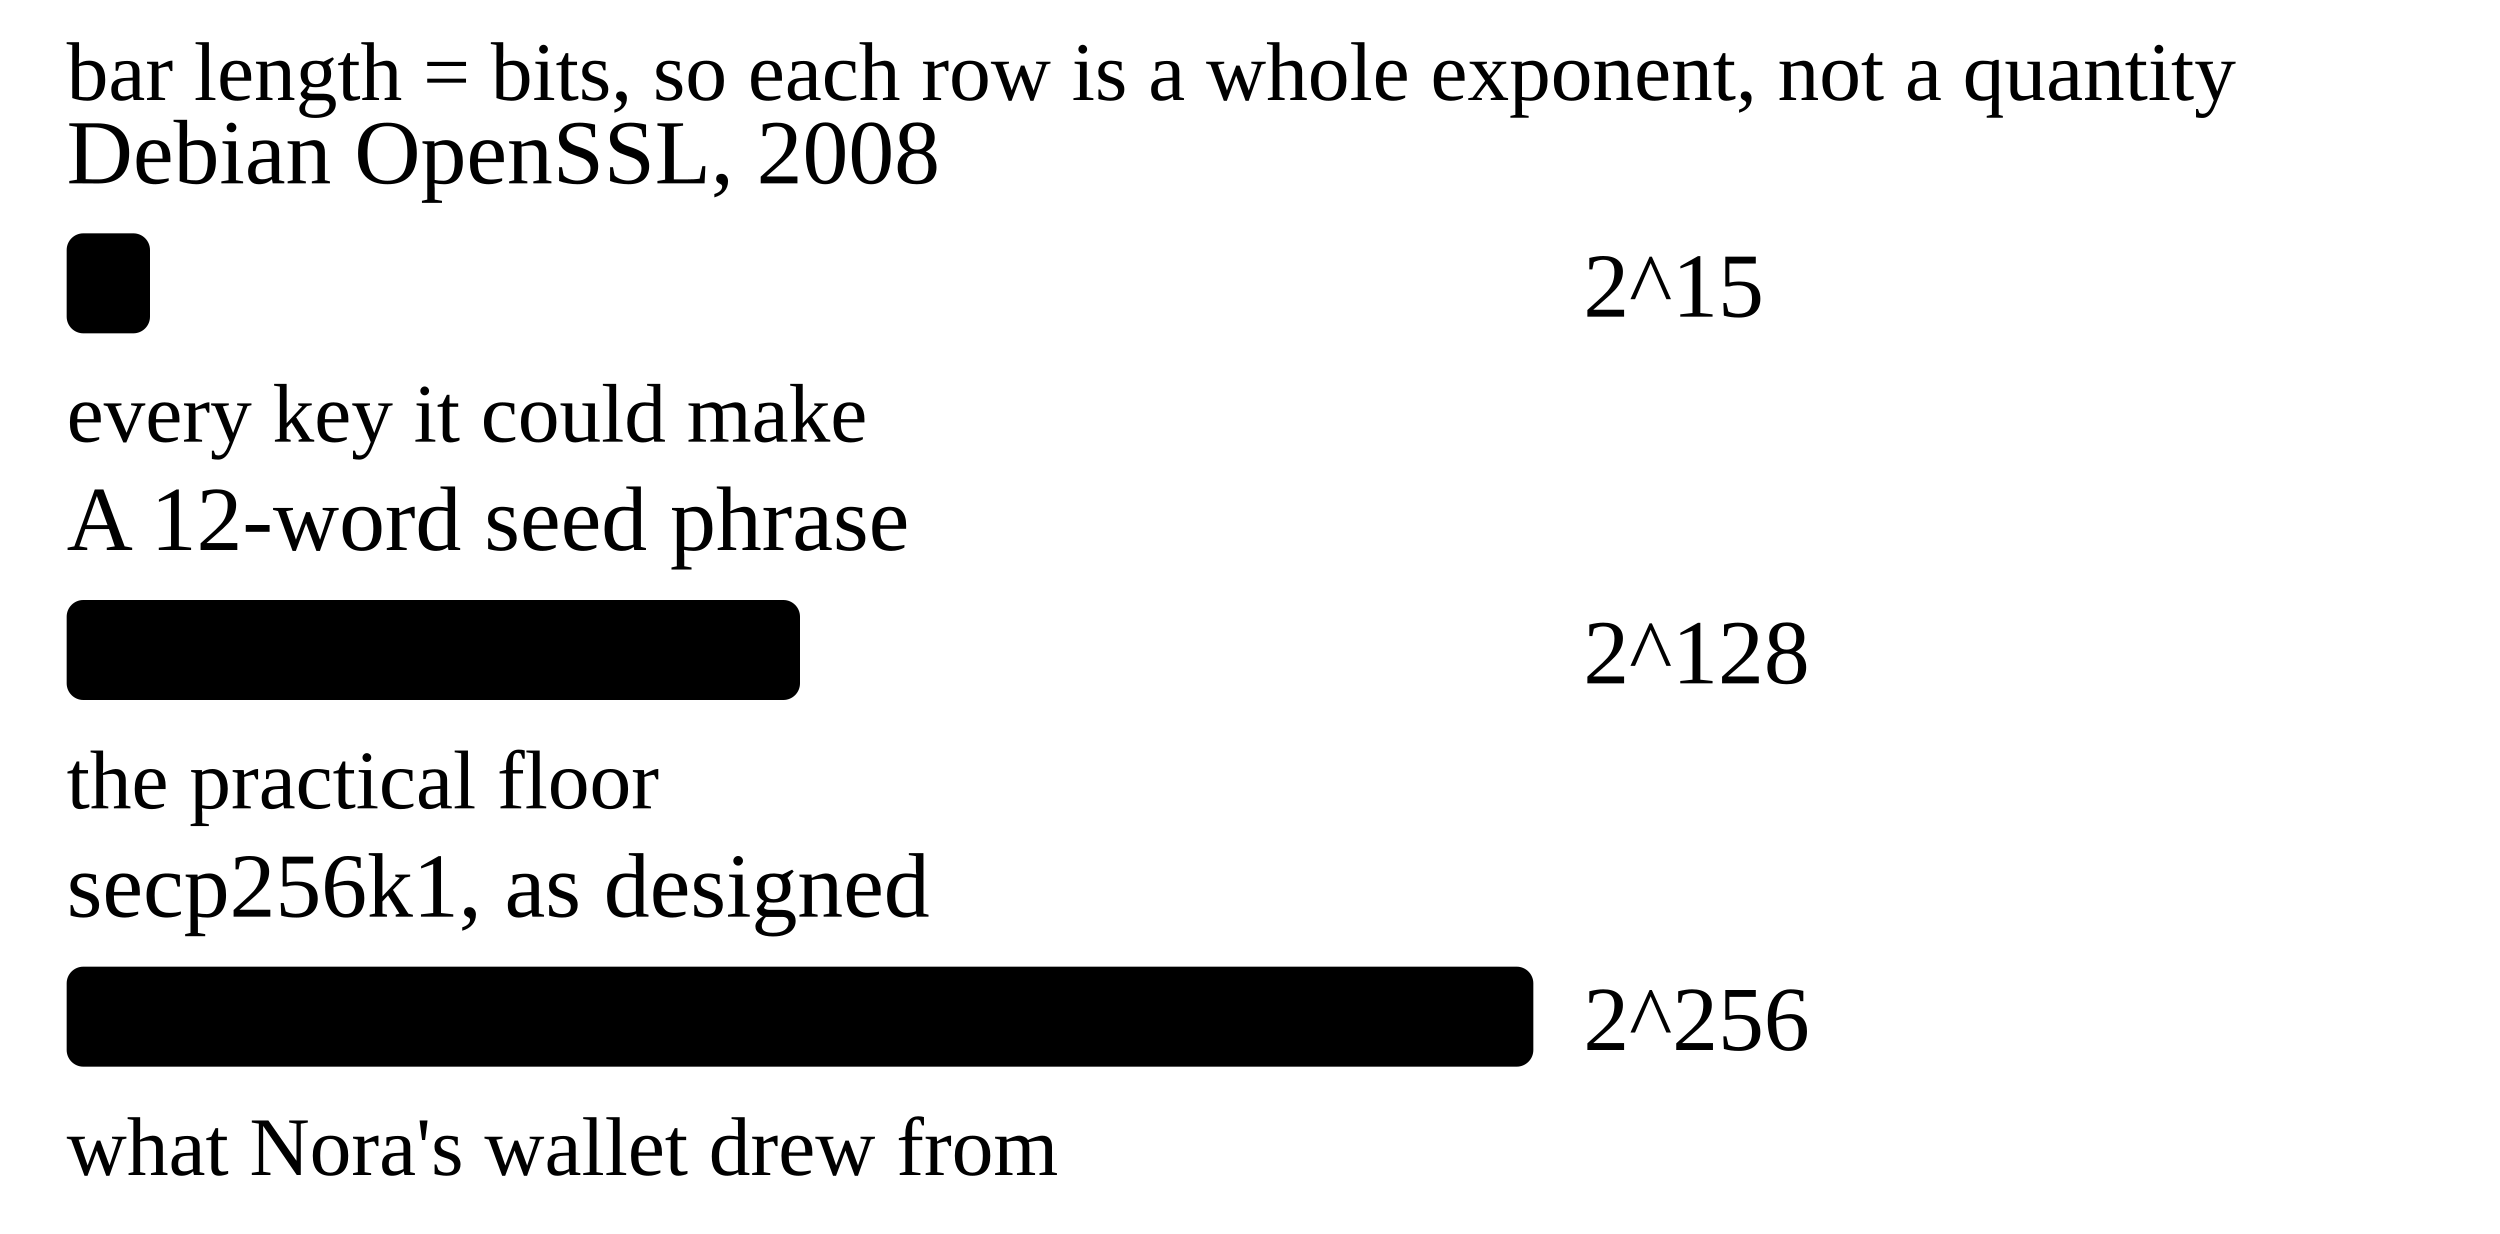
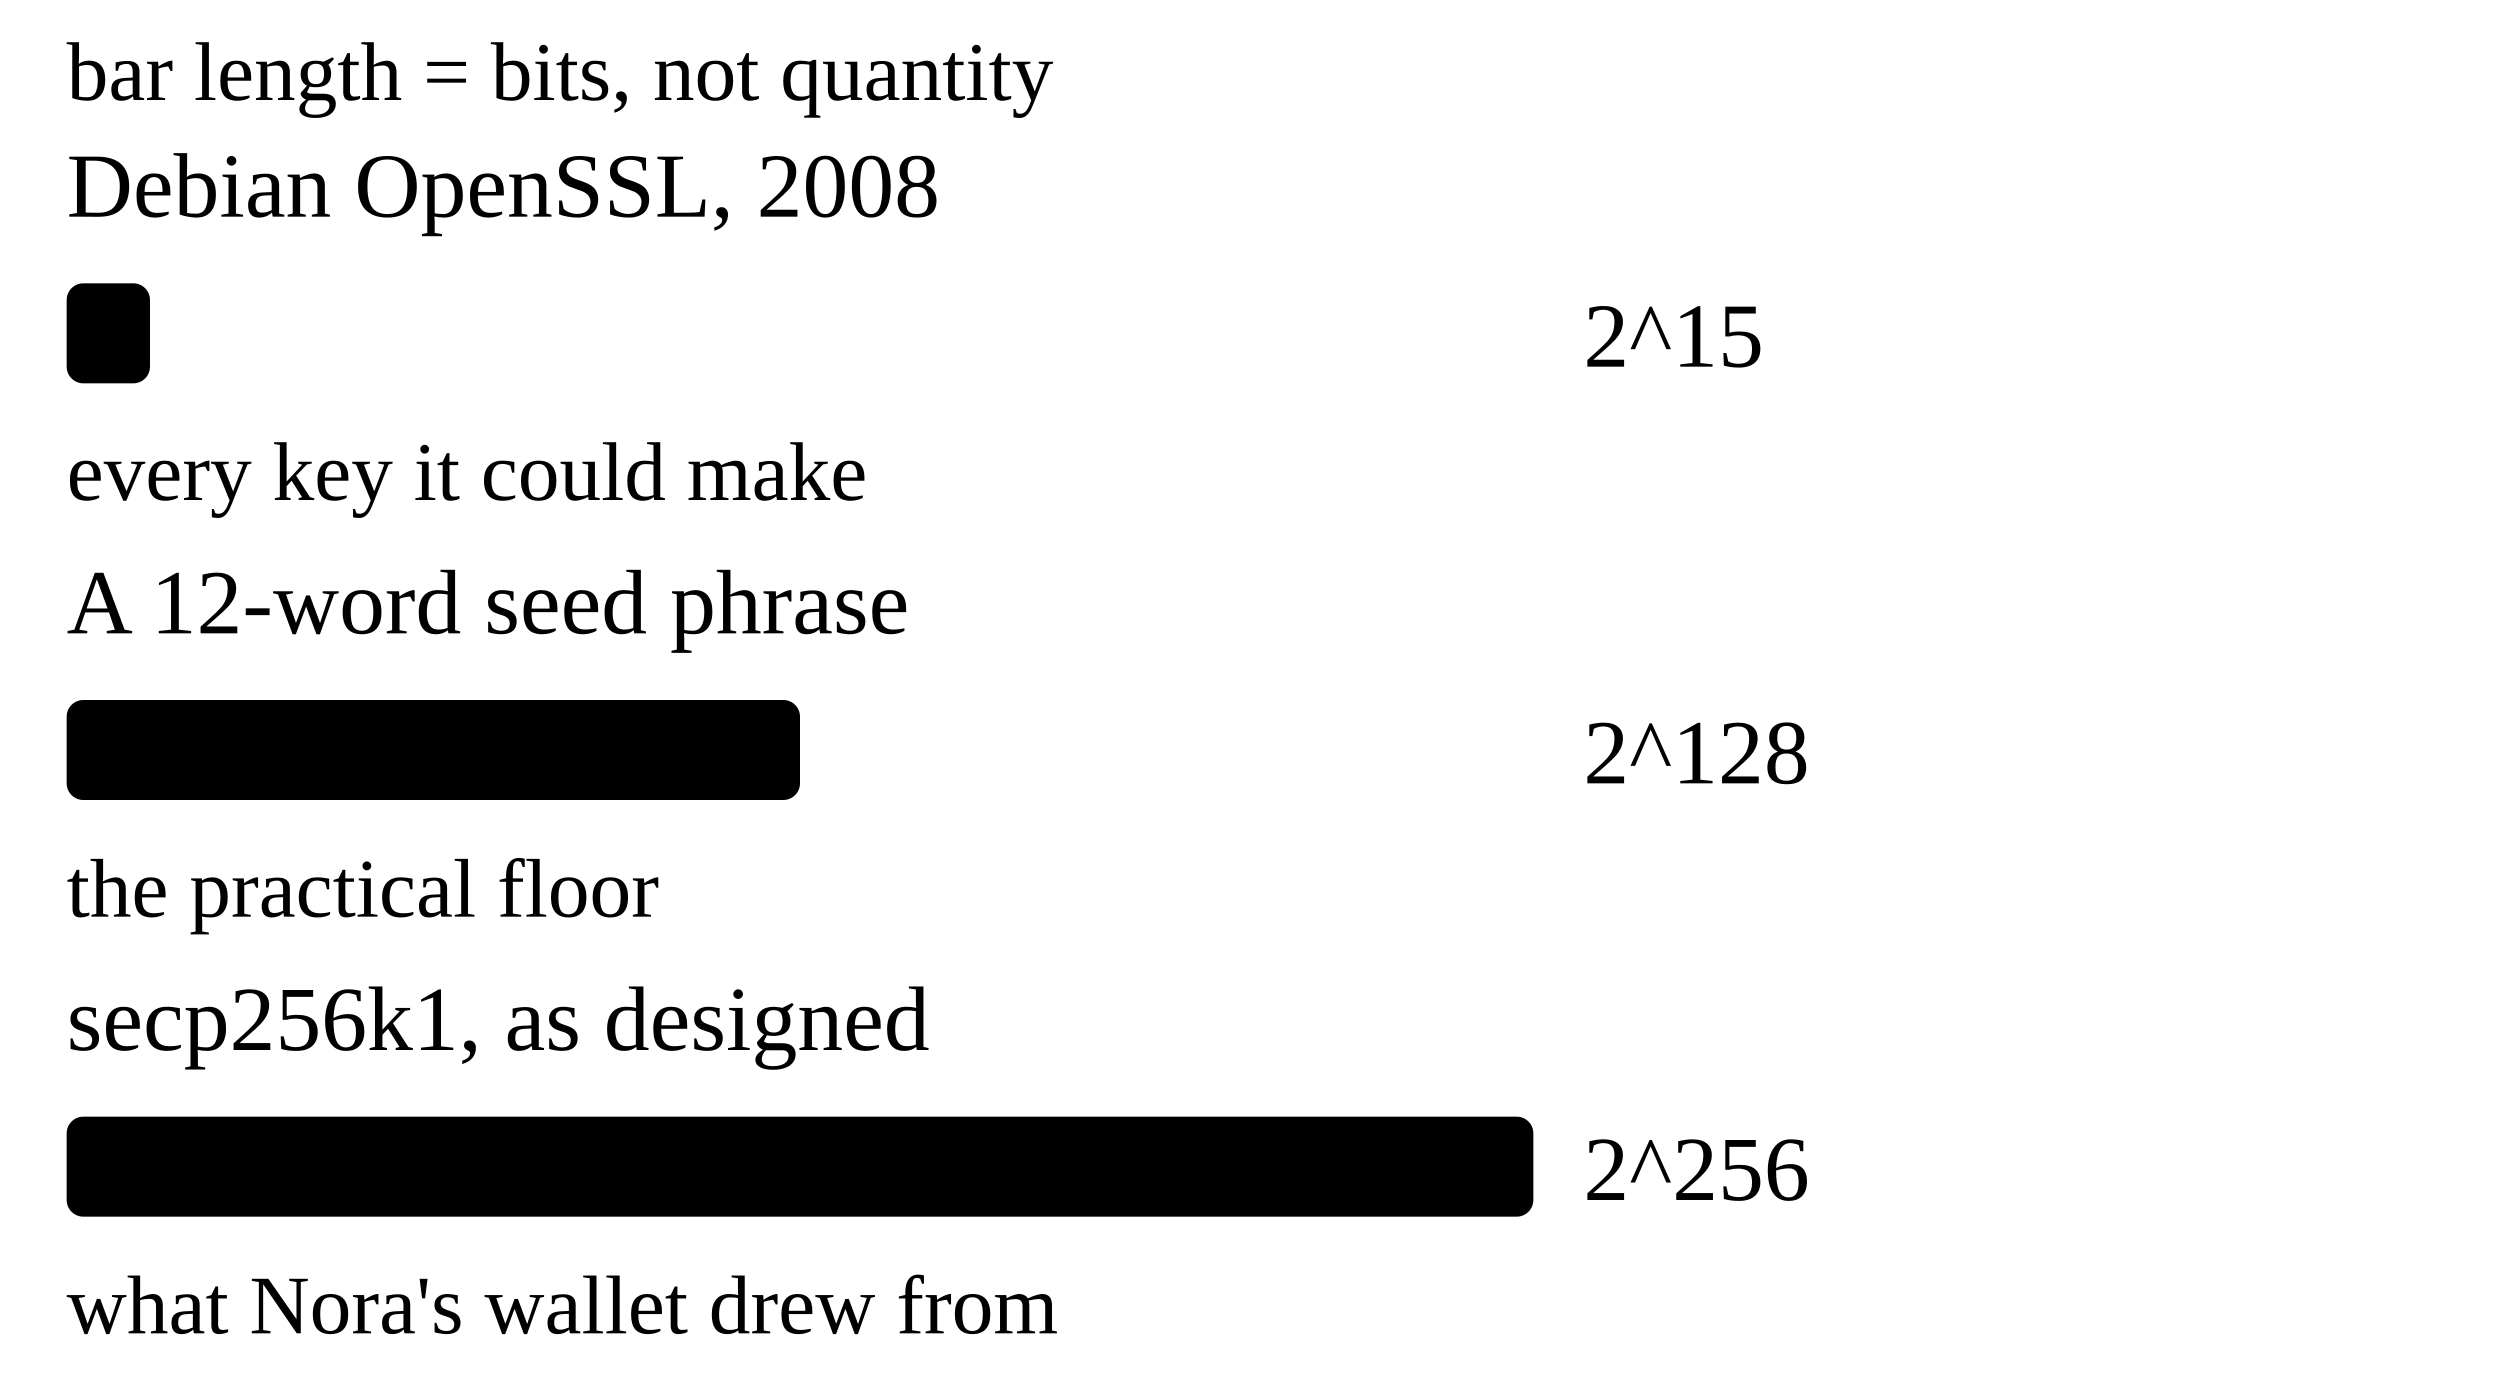
- <svg xmlns="http://www.w3.org/2000/svg" viewBox="0 0 300 148">
-   <text class="dim" x="8" y="12" font-size="10">bar length = bits, so each row is a whole exponent, not a quantity</text>
-   <text class="lbl" x="8" y="22" font-size="11">Debian OpenSSL, 2008</text>
-   <rect class="hot" x="8" y="28" width="10" height="12" rx="2" />
-   <text x="190" y="38" font-size="11">2^15</text>
-   <text class="dim" x="8" y="53" font-size="10">every key it could make</text>
-   <text class="lbl" x="8" y="66" font-size="11">A 12-word seed phrase</text>
-   <rect class="cold" x="8" y="72" width="88" height="12" rx="2" />
-   <text x="190" y="82" font-size="11">2^128</text>
-   <text class="dim" x="8" y="97" font-size="10">the practical floor</text>
-   <text class="lbl" x="8" y="110" font-size="11">secp256k1, as designed</text>
-   <rect class="accent" x="8" y="116" width="176" height="12" rx="2" />
-   <text x="190" y="126" font-size="11">2^256</text>
-   <text class="dim" x="8" y="141" font-size="10">what Nora's wallet drew from</text>
+ <svg xmlns="http://www.w3.org/2000/svg" viewBox="0 0 300 168">
+   <text class="dim" x="8" y="12" font-size="10">bar length = bits, not quantity</text>
+   <text class="lbl" x="8" y="26" font-size="11">Debian OpenSSL, 2008</text>
+   <rect class="accent" x="8" y="34" width="10" height="12" rx="2" />
+   <text x="190" y="44" font-size="11">2^15</text>
+   <text class="dim" x="8" y="60" font-size="10">every key it could make</text>
+   <text class="lbl" x="8" y="76" font-size="11">A 12-word seed phrase</text>
+   <rect class="cold" x="8" y="84" width="88" height="12" rx="2" />
+   <text x="190" y="94" font-size="11">2^128</text>
+   <text class="dim" x="8" y="110" font-size="10">the practical floor</text>
+   <text class="lbl" x="8" y="126" font-size="11">secp256k1, as designed</text>
+   <rect class="cold" x="8" y="134" width="176" height="12" rx="2" />
+   <text x="190" y="144" font-size="11">2^256</text>
+   <text class="dim" x="8" y="160" font-size="10">what Nora's wallet drew from</text>
</svg>
